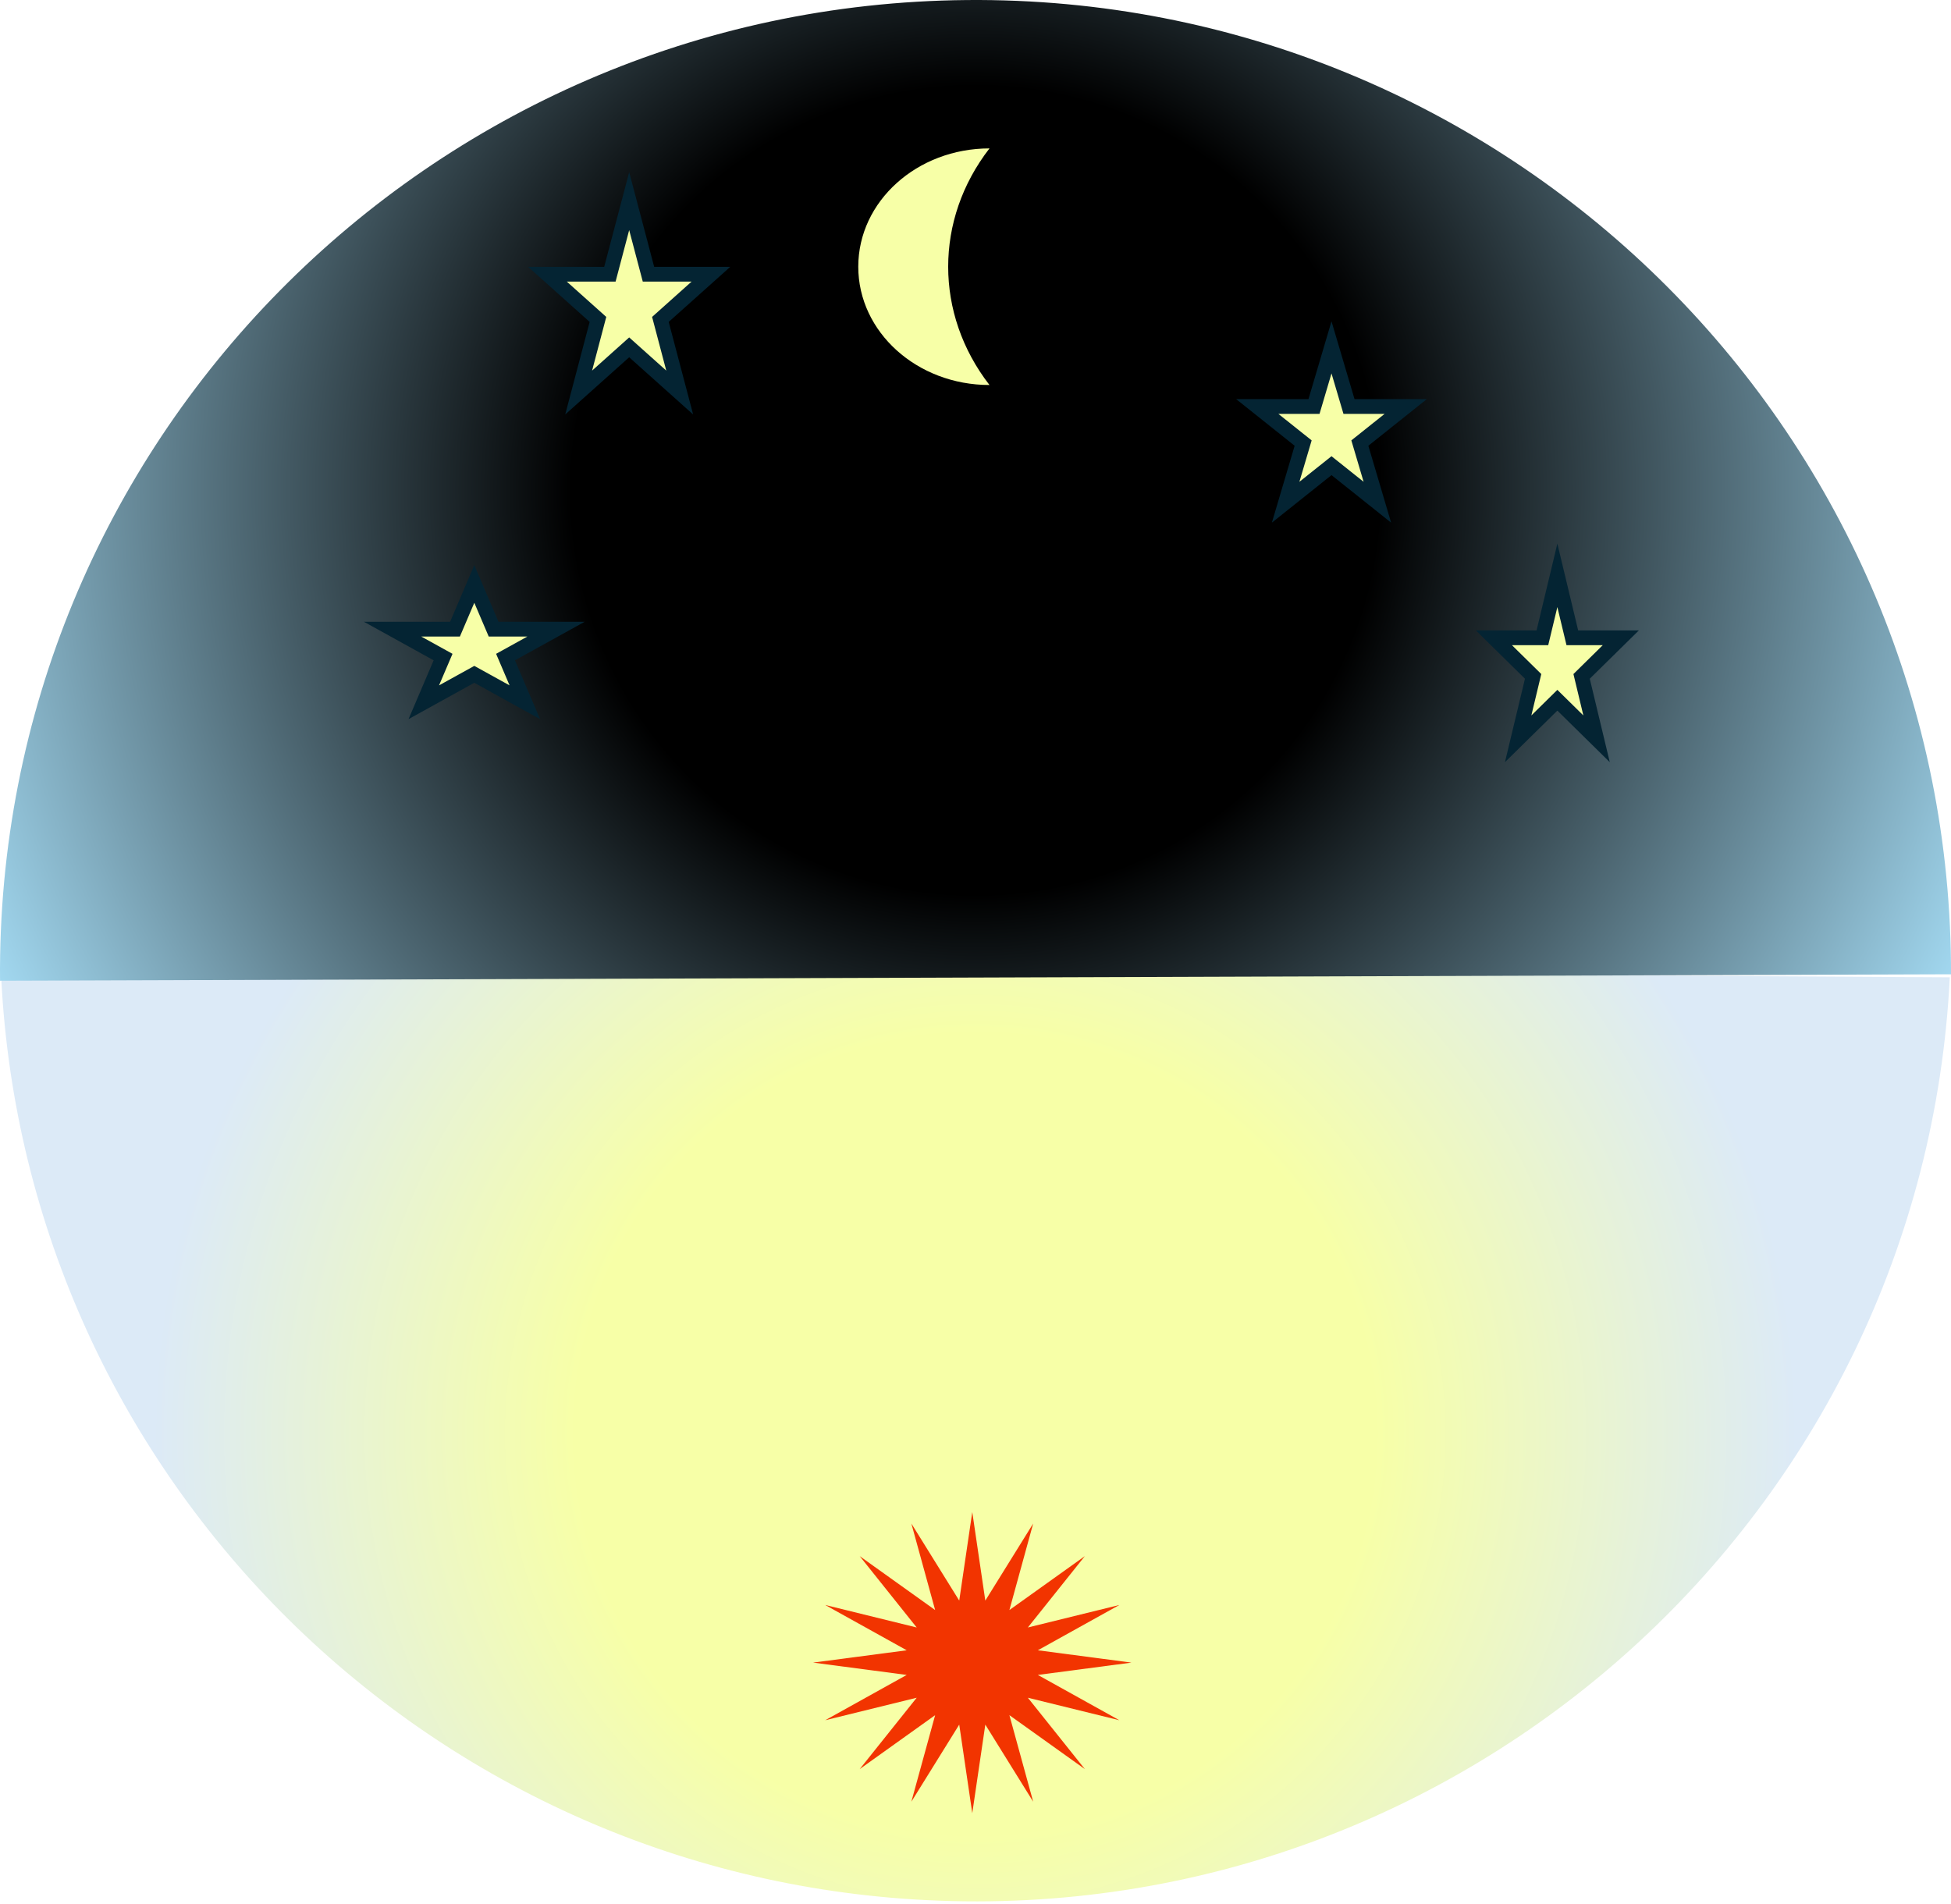
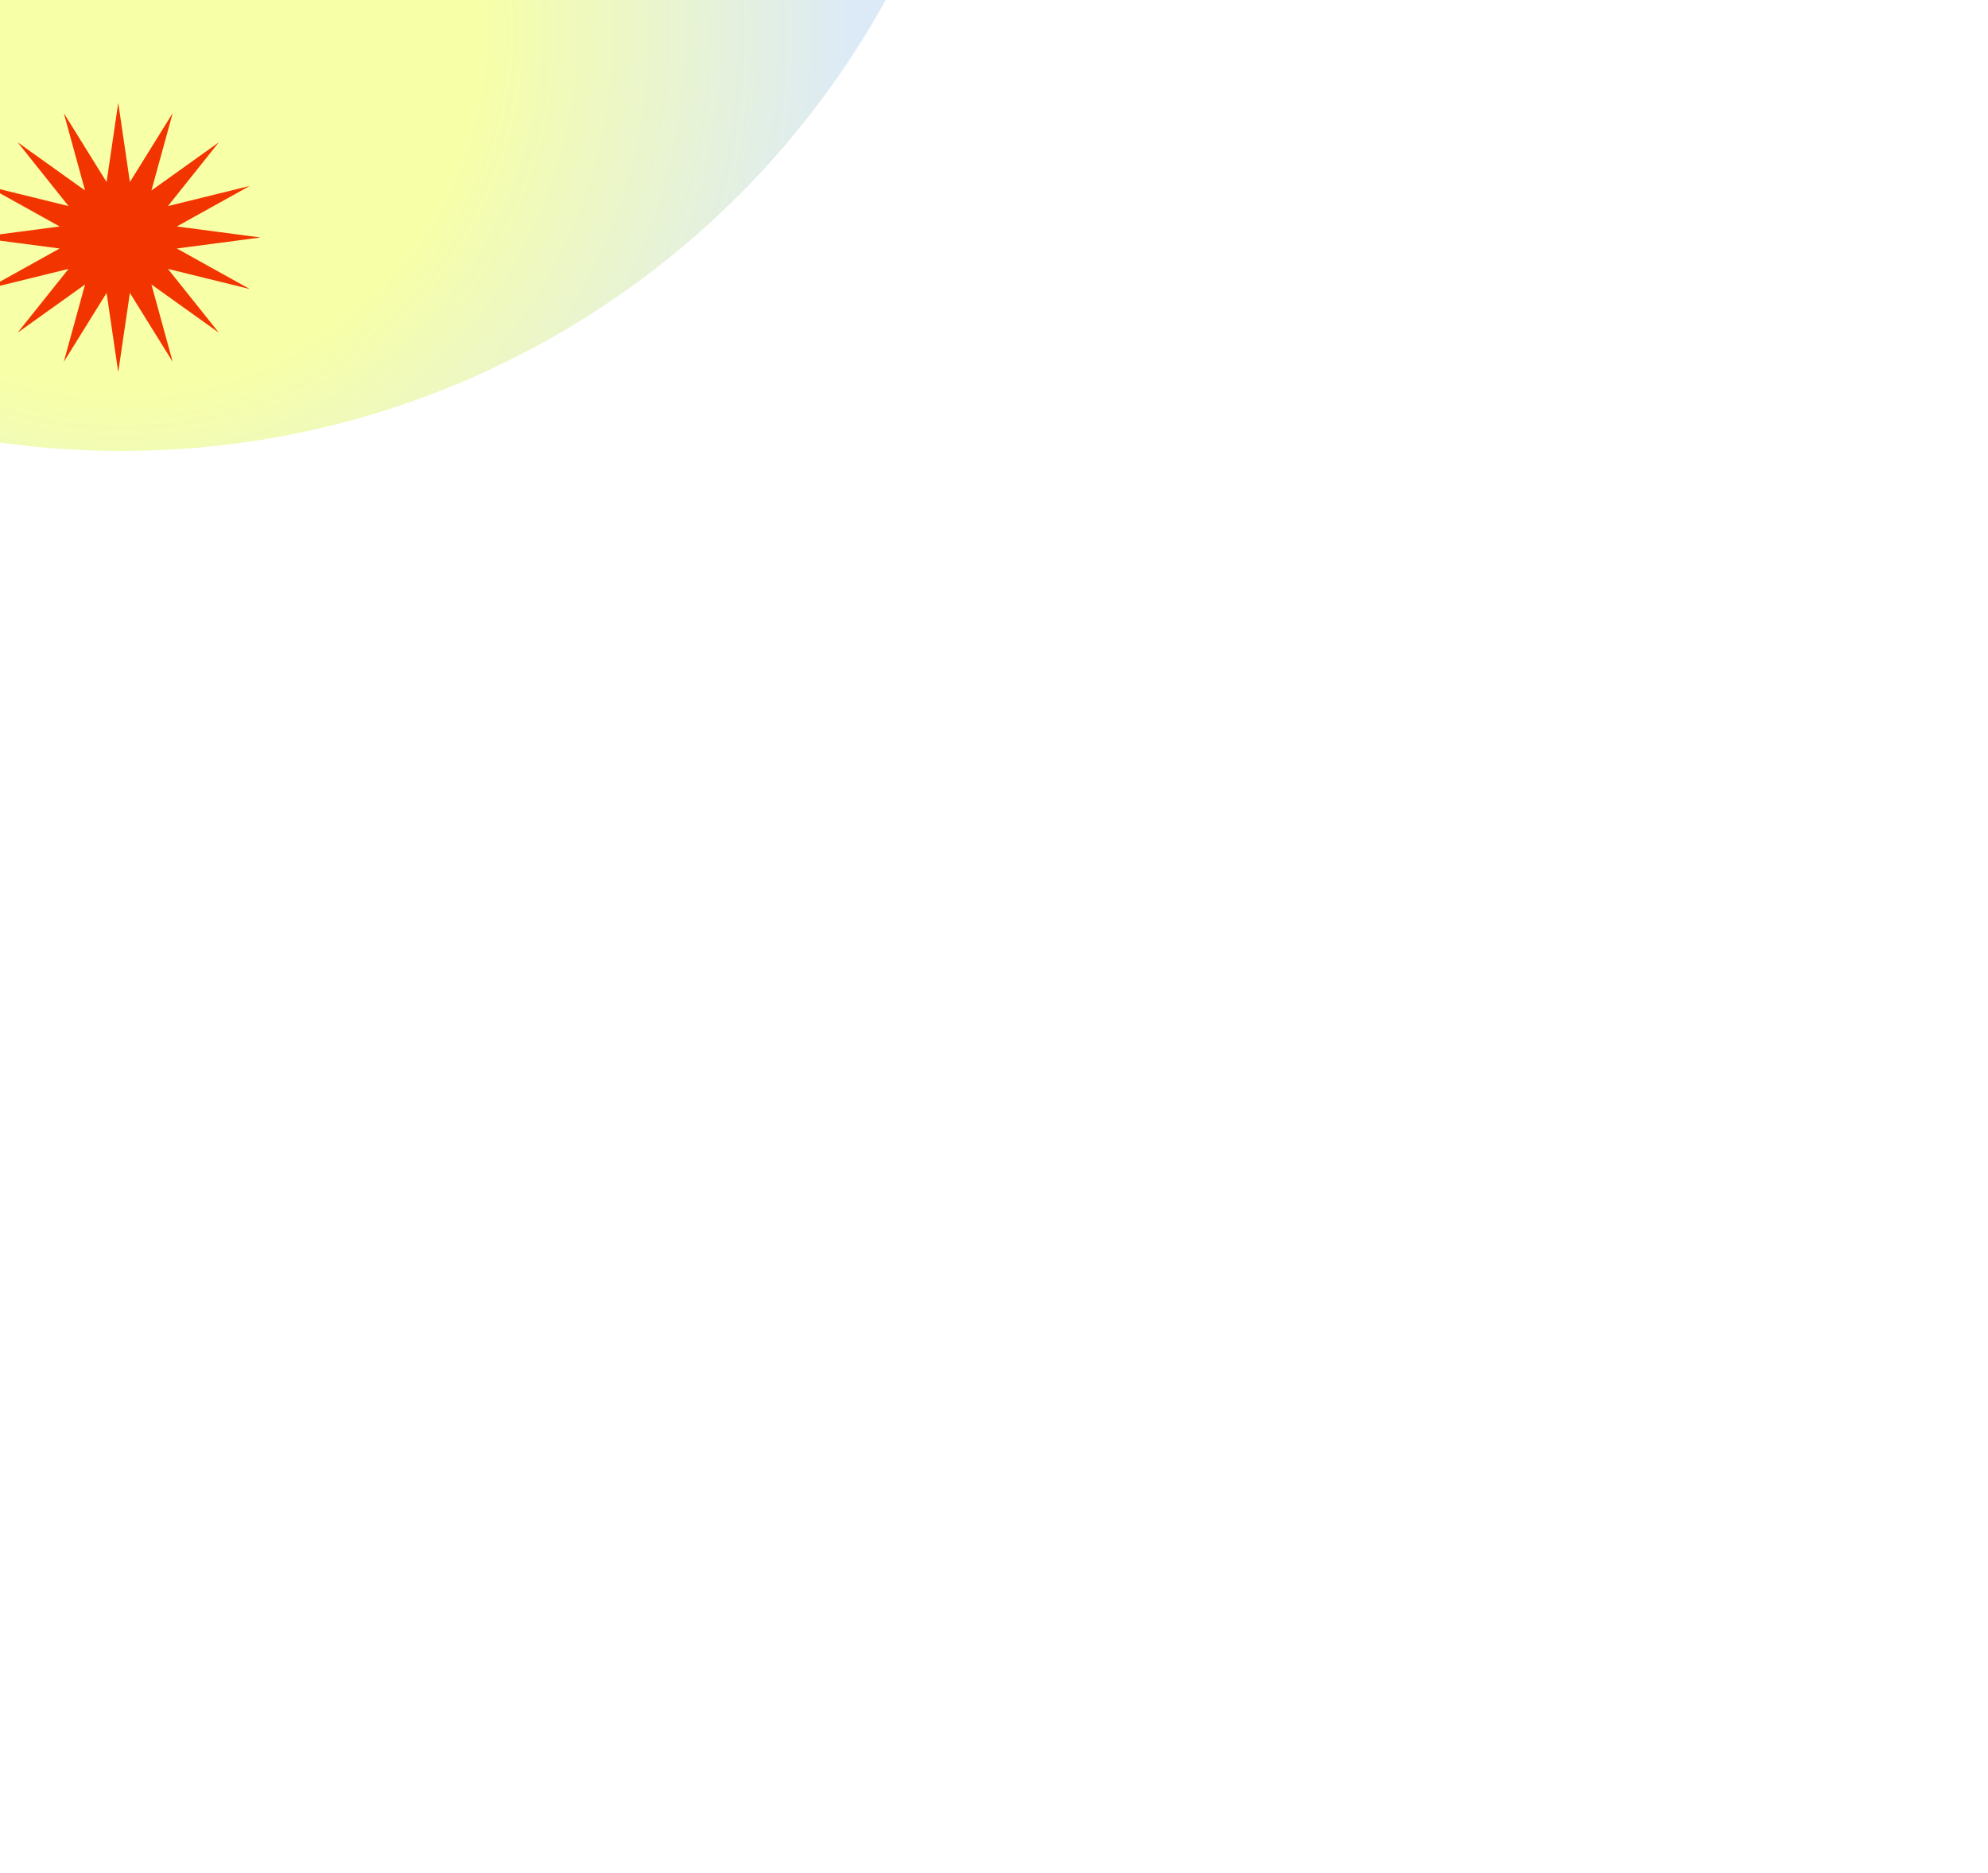
- <svg xmlns="http://www.w3.org/2000/svg" width="907" height="885" xml:space="preserve" overflow="hidden">
-   <defs>
-     <clipPath id="clip0">
-       <rect x="454" y="694" width="907" height="885" />
-     </clipPath>
-     <radialGradient cx="1256296" cy="1902660" r="1392372" fx="1256296" gradientUnits="userSpaceOnUse" spreadMethod="pad" id="fill1" gradientTransform="matrix(0.000360892 0 0 0.000360892 454 674)">
-       <stop offset="0" stop-color="#F7FFA7" />
-       <stop offset="0.37" stop-color="#F7FFA7" />
-       <stop offset="0.76" stop-color="#DCEAF7" />
-       <stop offset="1" stop-color="#DCEAF7" />
-     </radialGradient>
-     <radialGradient cx="1256607" cy="631732" r="1406467" gradientUnits="userSpaceOnUse" spreadMethod="pad" id="fill2" gradientTransform="matrix(0.000360892 0 0 0.000360892 454 694)">
-       <stop offset="0" />
-       <stop offset="0.37" />
-       <stop offset="1" stop-color="#A2D8F0" />
-     </radialGradient>
-   </defs>
-   <g clip-path="url(#clip0)" transform="translate(-454 -694)">
-     <path d="M1360.44 1148.38C1348.04 1397.71 1135.2 1589.81 885.045 1577.45 650.287 1565.85 463.328 1377.4 454.332 1143.3Z" fill="url(#fill1)" fill-rule="evenodd" />
-     <path d="M454.018 1149.98C451.815 900.352 653.061 696.213 903.512 694.017 1153.96 691.822 1358.78 892.402 1360.98 1142.03 1361 1143.68 1361 1145.33 1361 1146.98Z" fill="url(#fill2)" fill-rule="evenodd" />
-     <path d="M914 873C880.311 873 853 848.376 853 818 853 787.624 880.311 763 914 763 888.398 796.034 888.398 839.967 914 873Z" fill="#F7FFA7" fill-rule="evenodd" />
-     <path d="M1038.5 883.002 1064.86 883.002 1073 855.5 1081.14 883.002 1107.5 883.002 1086.18 899.998 1094.32 927.5 1073 910.503 1051.68 927.5 1059.82 899.998Z" stroke="#042433" stroke-width="6.875" stroke-miterlimit="8" fill="#F7FFA7" fill-rule="evenodd" />
-     <path d="M1148.5 990.529 1171.04 990.529 1178 961.5 1184.96 990.529 1207.5 990.529 1189.27 1008.47 1196.23 1037.5 1178 1019.56 1159.77 1037.5 1166.73 1008.47Z" stroke="#042433" stroke-width="6.875" stroke-miterlimit="8" fill="#F7FFA7" fill-rule="evenodd" />
-     <path d="M708.5 821.495 737.53 821.495 746.5 787.5 755.47 821.495 784.5 821.495 761.014 842.505 769.985 876.5 746.5 855.49 723.015 876.5 731.985 842.505Z" stroke="#042433" stroke-width="6.875" stroke-miterlimit="8" fill="#F7FFA7" fill-rule="evenodd" />
-     <path d="M636.5 986.508 665.53 986.508 674.5 965.5 683.471 986.508 712.5 986.508 689.015 999.492 697.985 1020.5 674.5 1007.52 651.015 1020.5 659.986 999.492Z" stroke="#042433" stroke-width="6.875" stroke-miterlimit="8" fill="#F7FFA7" fill-rule="evenodd" />
-     <path d="M832 1467 875.524 1461.27 837.633 1440.21 880.164 1450.67 853.674 1417.5 888.737 1442.56 877.682 1402.33 899.938 1438.17 906 1397 912.062 1438.17 934.318 1402.33 923.263 1442.56 958.326 1417.5 931.836 1450.67 974.367 1440.21 936.476 1461.27 980 1467 936.476 1472.73 974.367 1493.79 931.836 1483.33 958.326 1516.5 923.263 1491.44 934.318 1531.67 912.062 1495.83 906 1537 899.938 1495.83 877.682 1531.67 888.737 1491.44 853.674 1516.5 880.164 1483.33 837.633 1493.79 875.524 1472.73Z" fill="#F23400" fill-rule="evenodd" />
+ <svg xmlns="http://www.w3.org/2000/svg" width="1034" height="974" viewBox="372 644 1034 974" preserveAspectRatio="xMidYMid meet" overflow="hidden">
+   <g transform="translate(-18.500 -5.500)">
+     <defs>
+       <clipPath id="clip0">
+         <rect x="454" y="694" width="907" height="885" />
+       </clipPath>
+       <radialGradient cx="1256296" cy="1902660" r="1392372" fx="1256296" gradientUnits="userSpaceOnUse" spreadMethod="pad" id="fill1" gradientTransform="matrix(0.000360892 0 0 0.000360892 454 674)">
+         <stop offset="0" stop-color="#F7FFA7" />
+         <stop offset="0.37" stop-color="#F7FFA7" />
+         <stop offset="0.76" stop-color="#DCEAF7" />
+         <stop offset="1" stop-color="#DCEAF7" />
+       </radialGradient>
+       <radialGradient cx="1256607" cy="631732" r="1406467" gradientUnits="userSpaceOnUse" spreadMethod="pad" id="fill2" gradientTransform="matrix(0.000360892 0 0 0.000360892 454 694)">
+         <stop offset="0" />
+         <stop offset="0.37" />
+         <stop offset="1" stop-color="#A2D8F0" />
+       </radialGradient>
+     </defs>
+     <g clip-path="url(#clip0)" transform="translate(-454 -694)">
+       <path d="M1360.44 1148.38C1348.04 1397.71 1135.2 1589.81 885.045 1577.45 650.287 1565.85 463.328 1377.4 454.332 1143.3Z" fill="url(#fill1)" fill-rule="evenodd" />
+       <path d="M454.018 1149.98C451.815 900.352 653.061 696.213 903.512 694.017 1153.96 691.822 1358.78 892.402 1360.98 1142.03 1361 1143.68 1361 1145.33 1361 1146.98Z" fill="url(#fill2)" fill-rule="evenodd" />
+       <path d="M914 873C880.311 873 853 848.376 853 818 853 787.624 880.311 763 914 763 888.398 796.034 888.398 839.967 914 873Z" fill="#F7FFA7" fill-rule="evenodd" />
+       <path d="M1038.5 883.002 1064.86 883.002 1073 855.5 1081.14 883.002 1107.5 883.002 1086.18 899.998 1094.32 927.5 1073 910.503 1051.68 927.5 1059.82 899.998Z" stroke="#042433" stroke-width="6.875" stroke-miterlimit="8" fill="#F7FFA7" fill-rule="evenodd" />
+       <path d="M1148.5 990.529 1171.04 990.529 1178 961.5 1184.96 990.529 1207.5 990.529 1189.27 1008.47 1196.23 1037.5 1178 1019.56 1159.77 1037.5 1166.73 1008.47Z" stroke="#042433" stroke-width="6.875" stroke-miterlimit="8" fill="#F7FFA7" fill-rule="evenodd" />
+       <path d="M708.5 821.495 737.53 821.495 746.5 787.5 755.47 821.495 784.5 821.495 761.014 842.505 769.985 876.5 746.5 855.49 723.015 876.5 731.985 842.505Z" stroke="#042433" stroke-width="6.875" stroke-miterlimit="8" fill="#F7FFA7" fill-rule="evenodd" />
+       <path d="M636.5 986.508 665.53 986.508 674.5 965.5 683.471 986.508 712.5 986.508 689.015 999.492 697.985 1020.5 674.5 1007.52 651.015 1020.5 659.986 999.492Z" stroke="#042433" stroke-width="6.875" stroke-miterlimit="8" fill="#F7FFA7" fill-rule="evenodd" />
+       <path d="M832 1467 875.524 1461.27 837.633 1440.21 880.164 1450.67 853.674 1417.5 888.737 1442.56 877.682 1402.33 899.938 1438.17 906 1397 912.062 1438.17 934.318 1402.33 923.263 1442.56 958.326 1417.5 931.836 1450.67 974.367 1440.21 936.476 1461.27 980 1467 936.476 1472.73 974.367 1493.79 931.836 1483.33 958.326 1516.5 923.263 1491.44 934.318 1531.67 912.062 1495.83 906 1537 899.938 1495.83 877.682 1531.67 888.737 1491.44 853.674 1516.5 880.164 1483.33 837.633 1493.79 875.524 1472.73Z" fill="#F23400" fill-rule="evenodd" />
+     </g>
  </g>
</svg>
